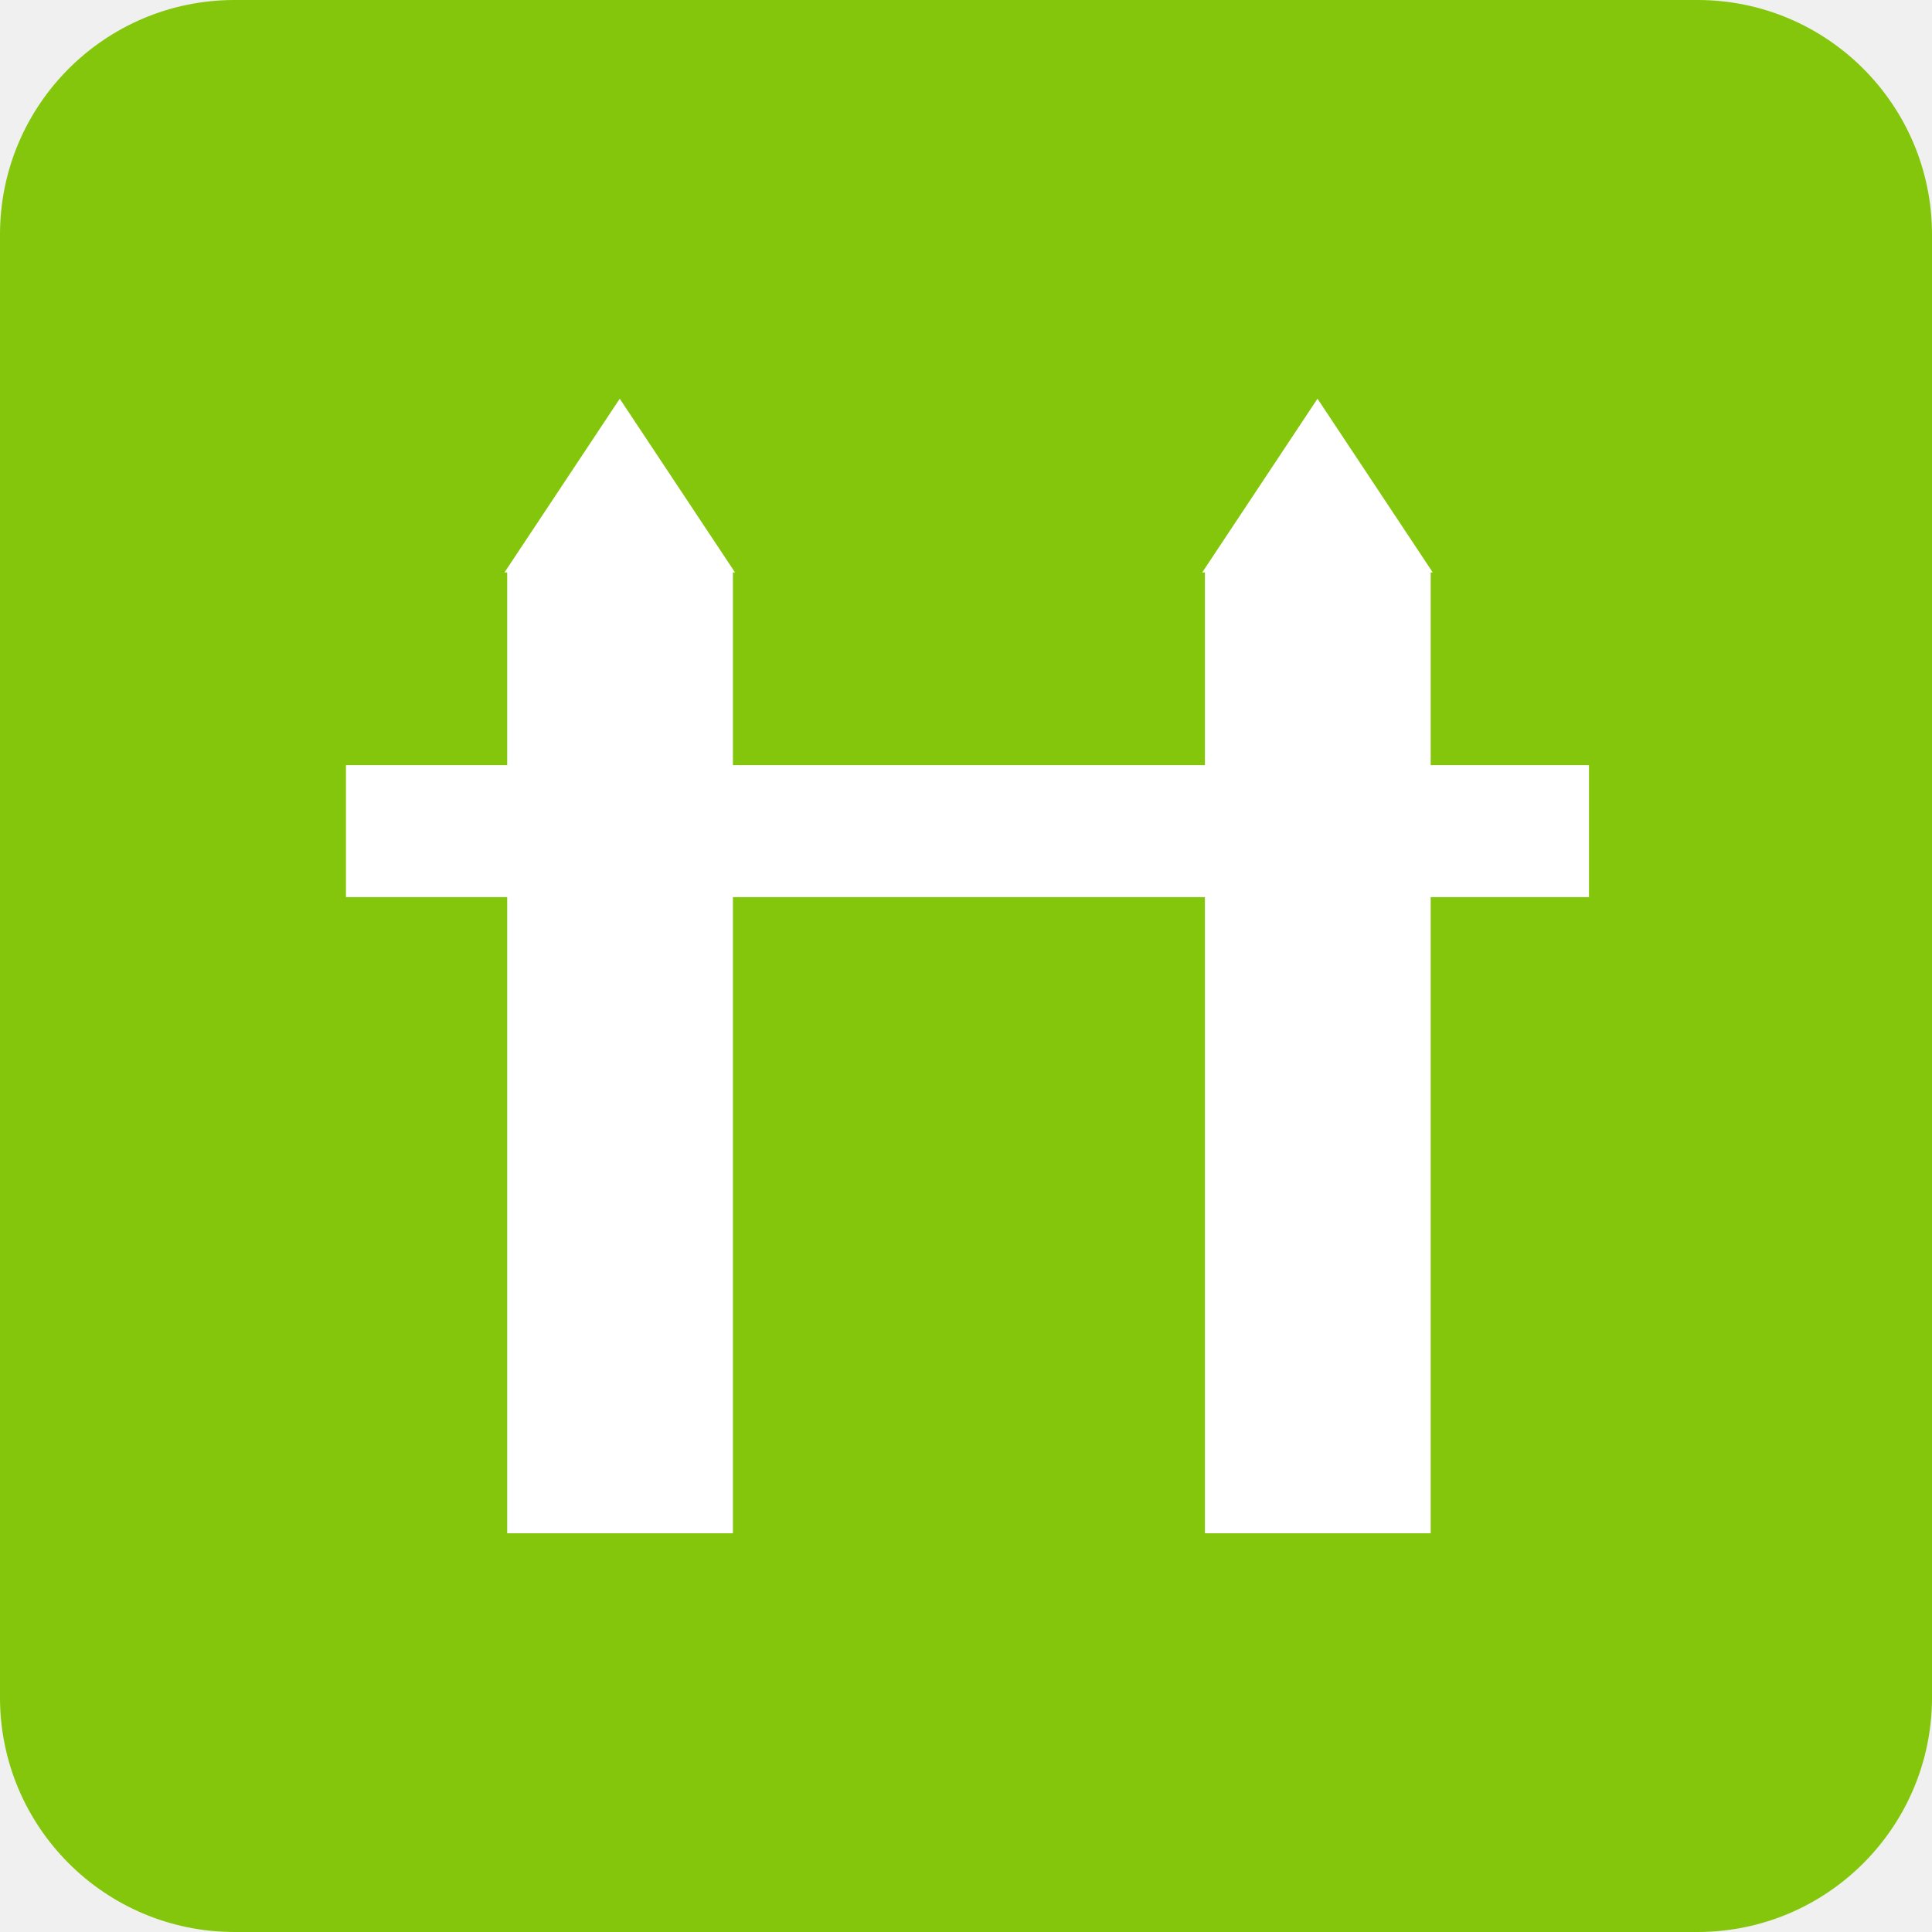
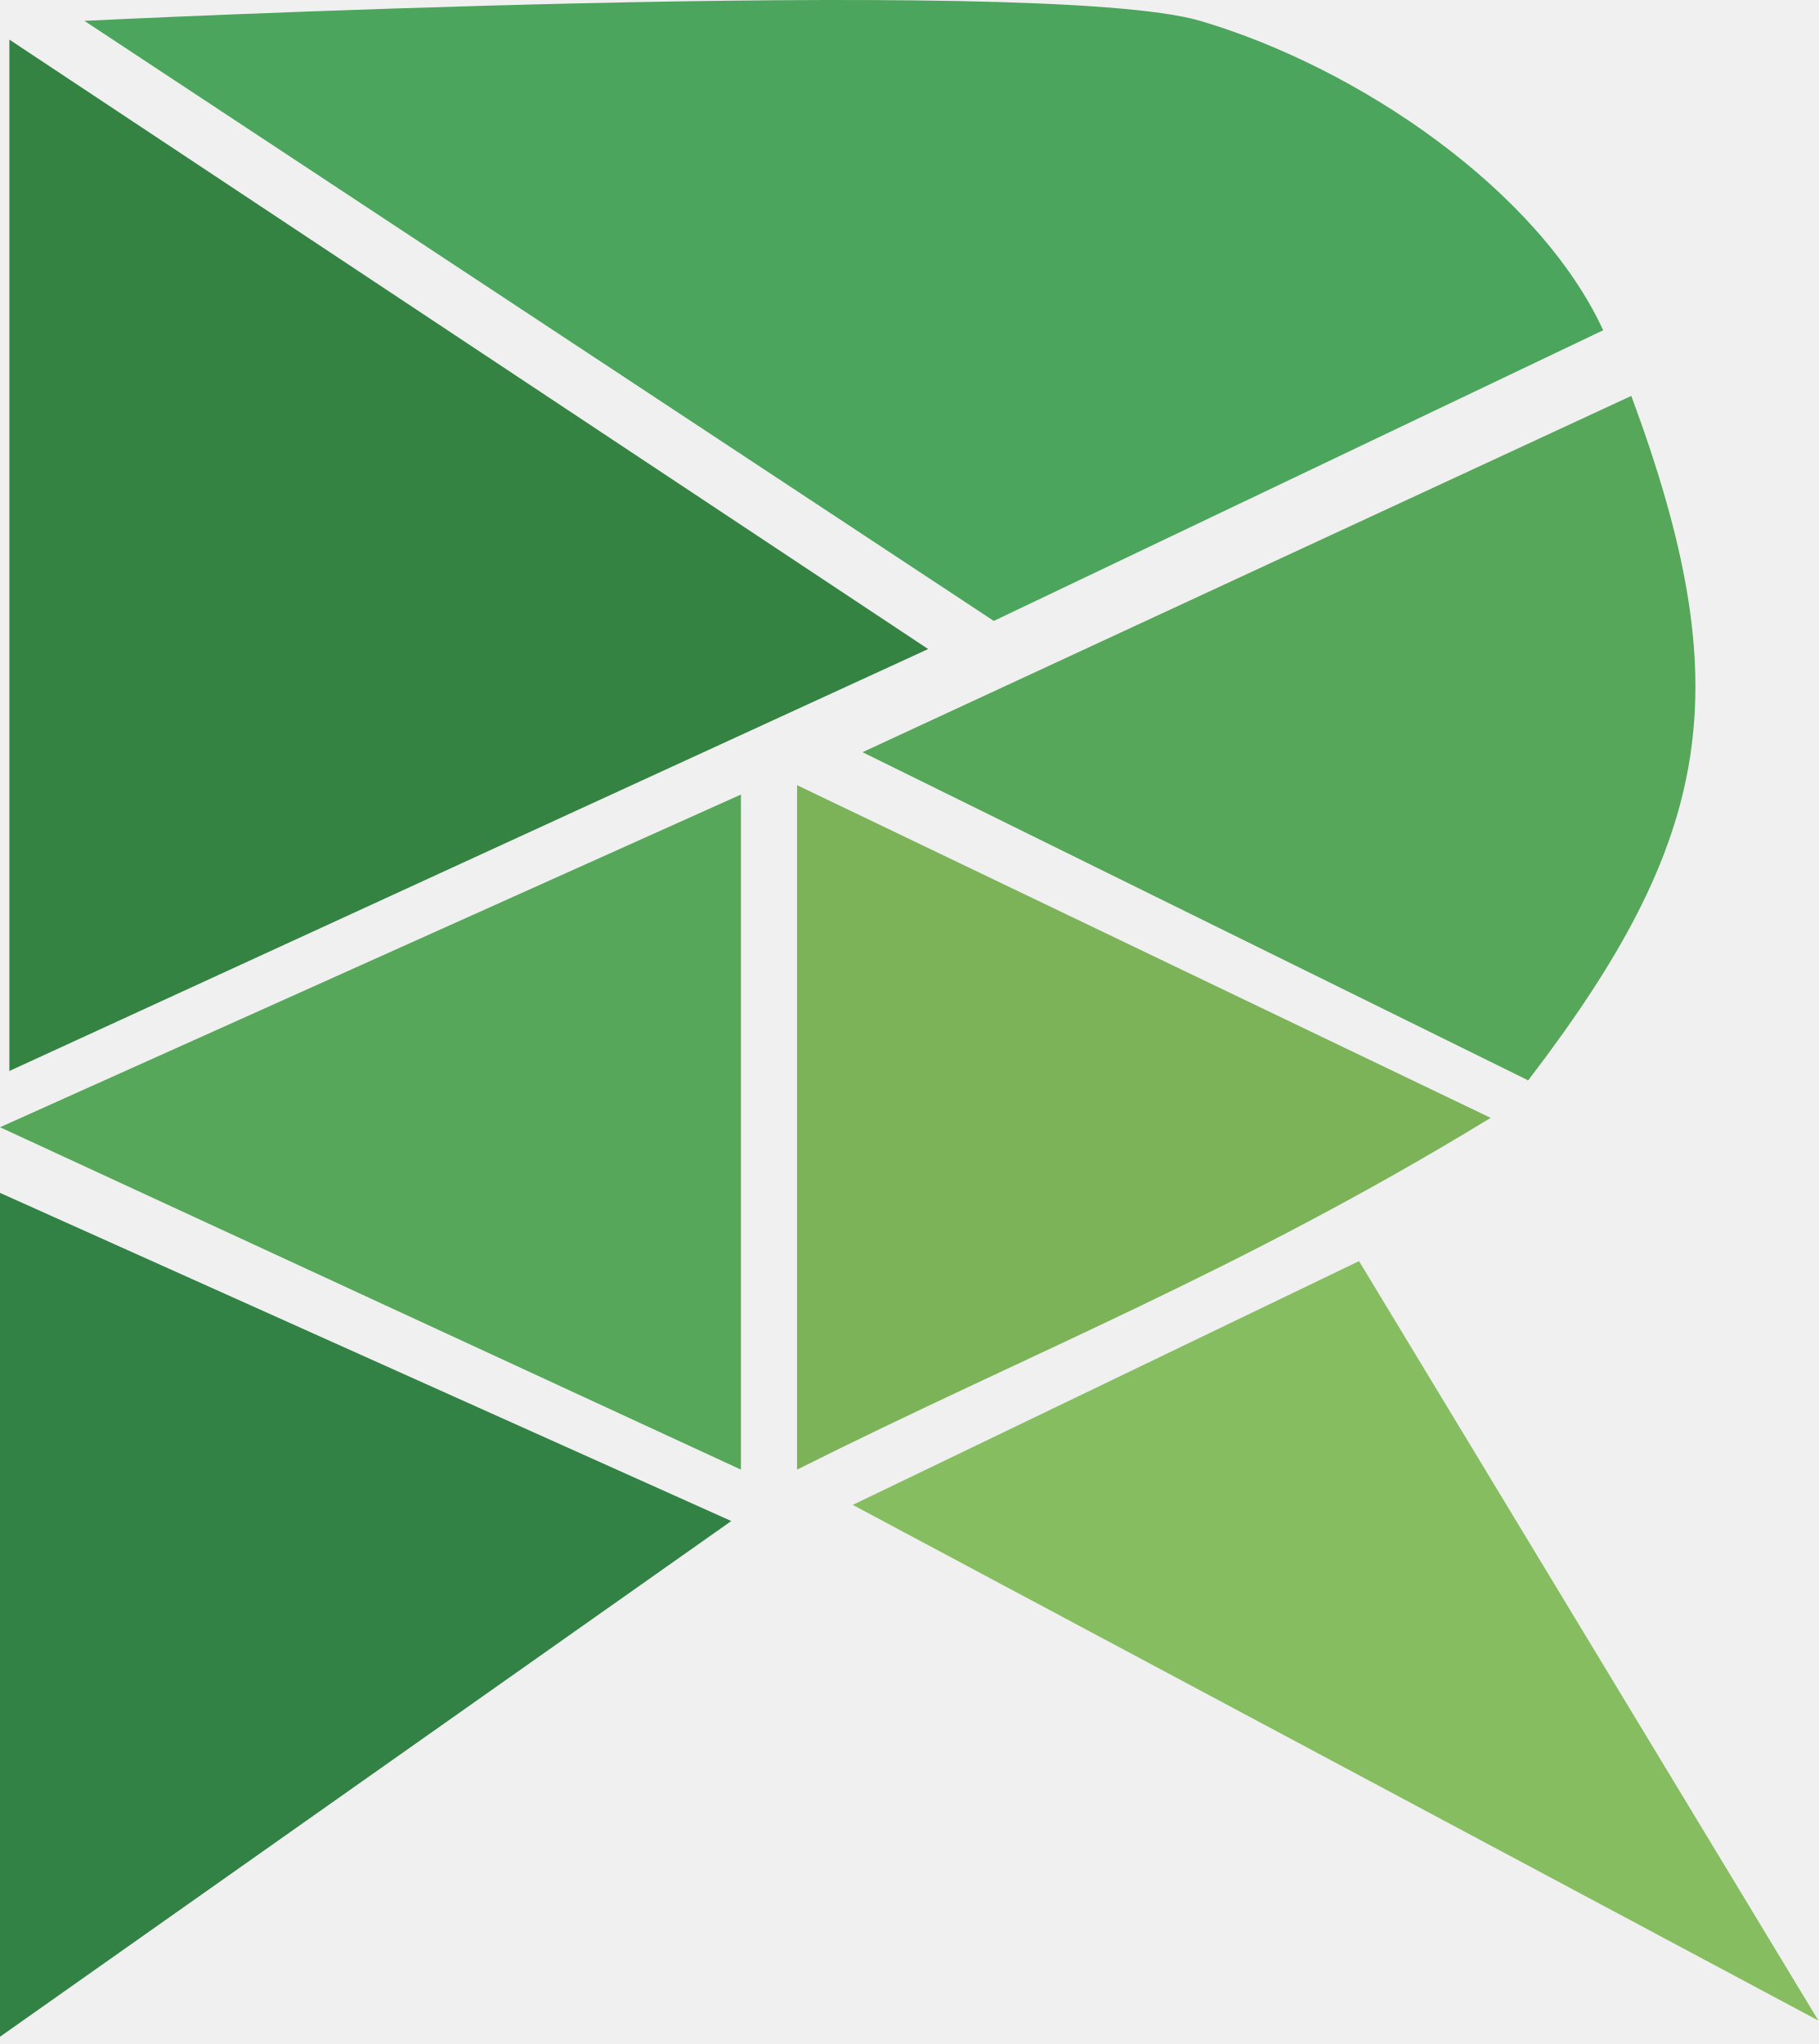
- <svg xmlns="http://www.w3.org/2000/svg" width="659" height="659" viewBox="0 0 659 659" fill="none">
-   <rect width="659" height="659" rx="80" fill="#84C60B" />
-   <rect x="118" y="306" width="45" height="424" transform="rotate(-90 118 306)" fill="white" />
-   <rect x="173" y="195" width="77" height="328" fill="white" />
-   <rect x="411" y="195" width="77" height="328" fill="white" />
-   <path d="M211.396 136L250.709 195.25H172.082L211.396 136Z" fill="white" />
-   <path d="M449.396 136L488.709 195.25H410.082L449.396 136Z" fill="white" />
+ <svg xmlns="http://www.w3.org/2000/svg" width="97" height="109" viewBox="0 0 97 109" fill="none">
+   <path d="M0.5 2.112V57.112L49.5 34.612L0.5 2.112Z" fill="#348343" />
+   <path d="M85.5 17.611L53 33.112L4.5 1.112C4.5 1.112 55.5 -1.389 64 1.111C72.5 3.611 82.066 10.176 85.5 17.611Z" fill="#4BA55C" />
+   <path d="M46 40.112L87 21.112C92.777 36.709 91.419 44.657 81.5 57.612L46 40.112Z" fill="#56A75A" />
+   <path d="M42.508 41.87L79.5 59.612C65.992 67.855 55 72.112 42.508 78.37V41.87Z" fill="#7CB358" />
+   <path d="M39.515 42.37V78.37L0 60.112L39.515 42.37Z" fill="#56A75A" />
+   <path d="M0 63.612V108.612L39 81.112L0 63.612Z" fill="#318244" />
+   <path d="M45.479 80.251L72.479 67.251L96.979 107.751L45.479 80.251Z" fill="#85BD60" />
</svg>
